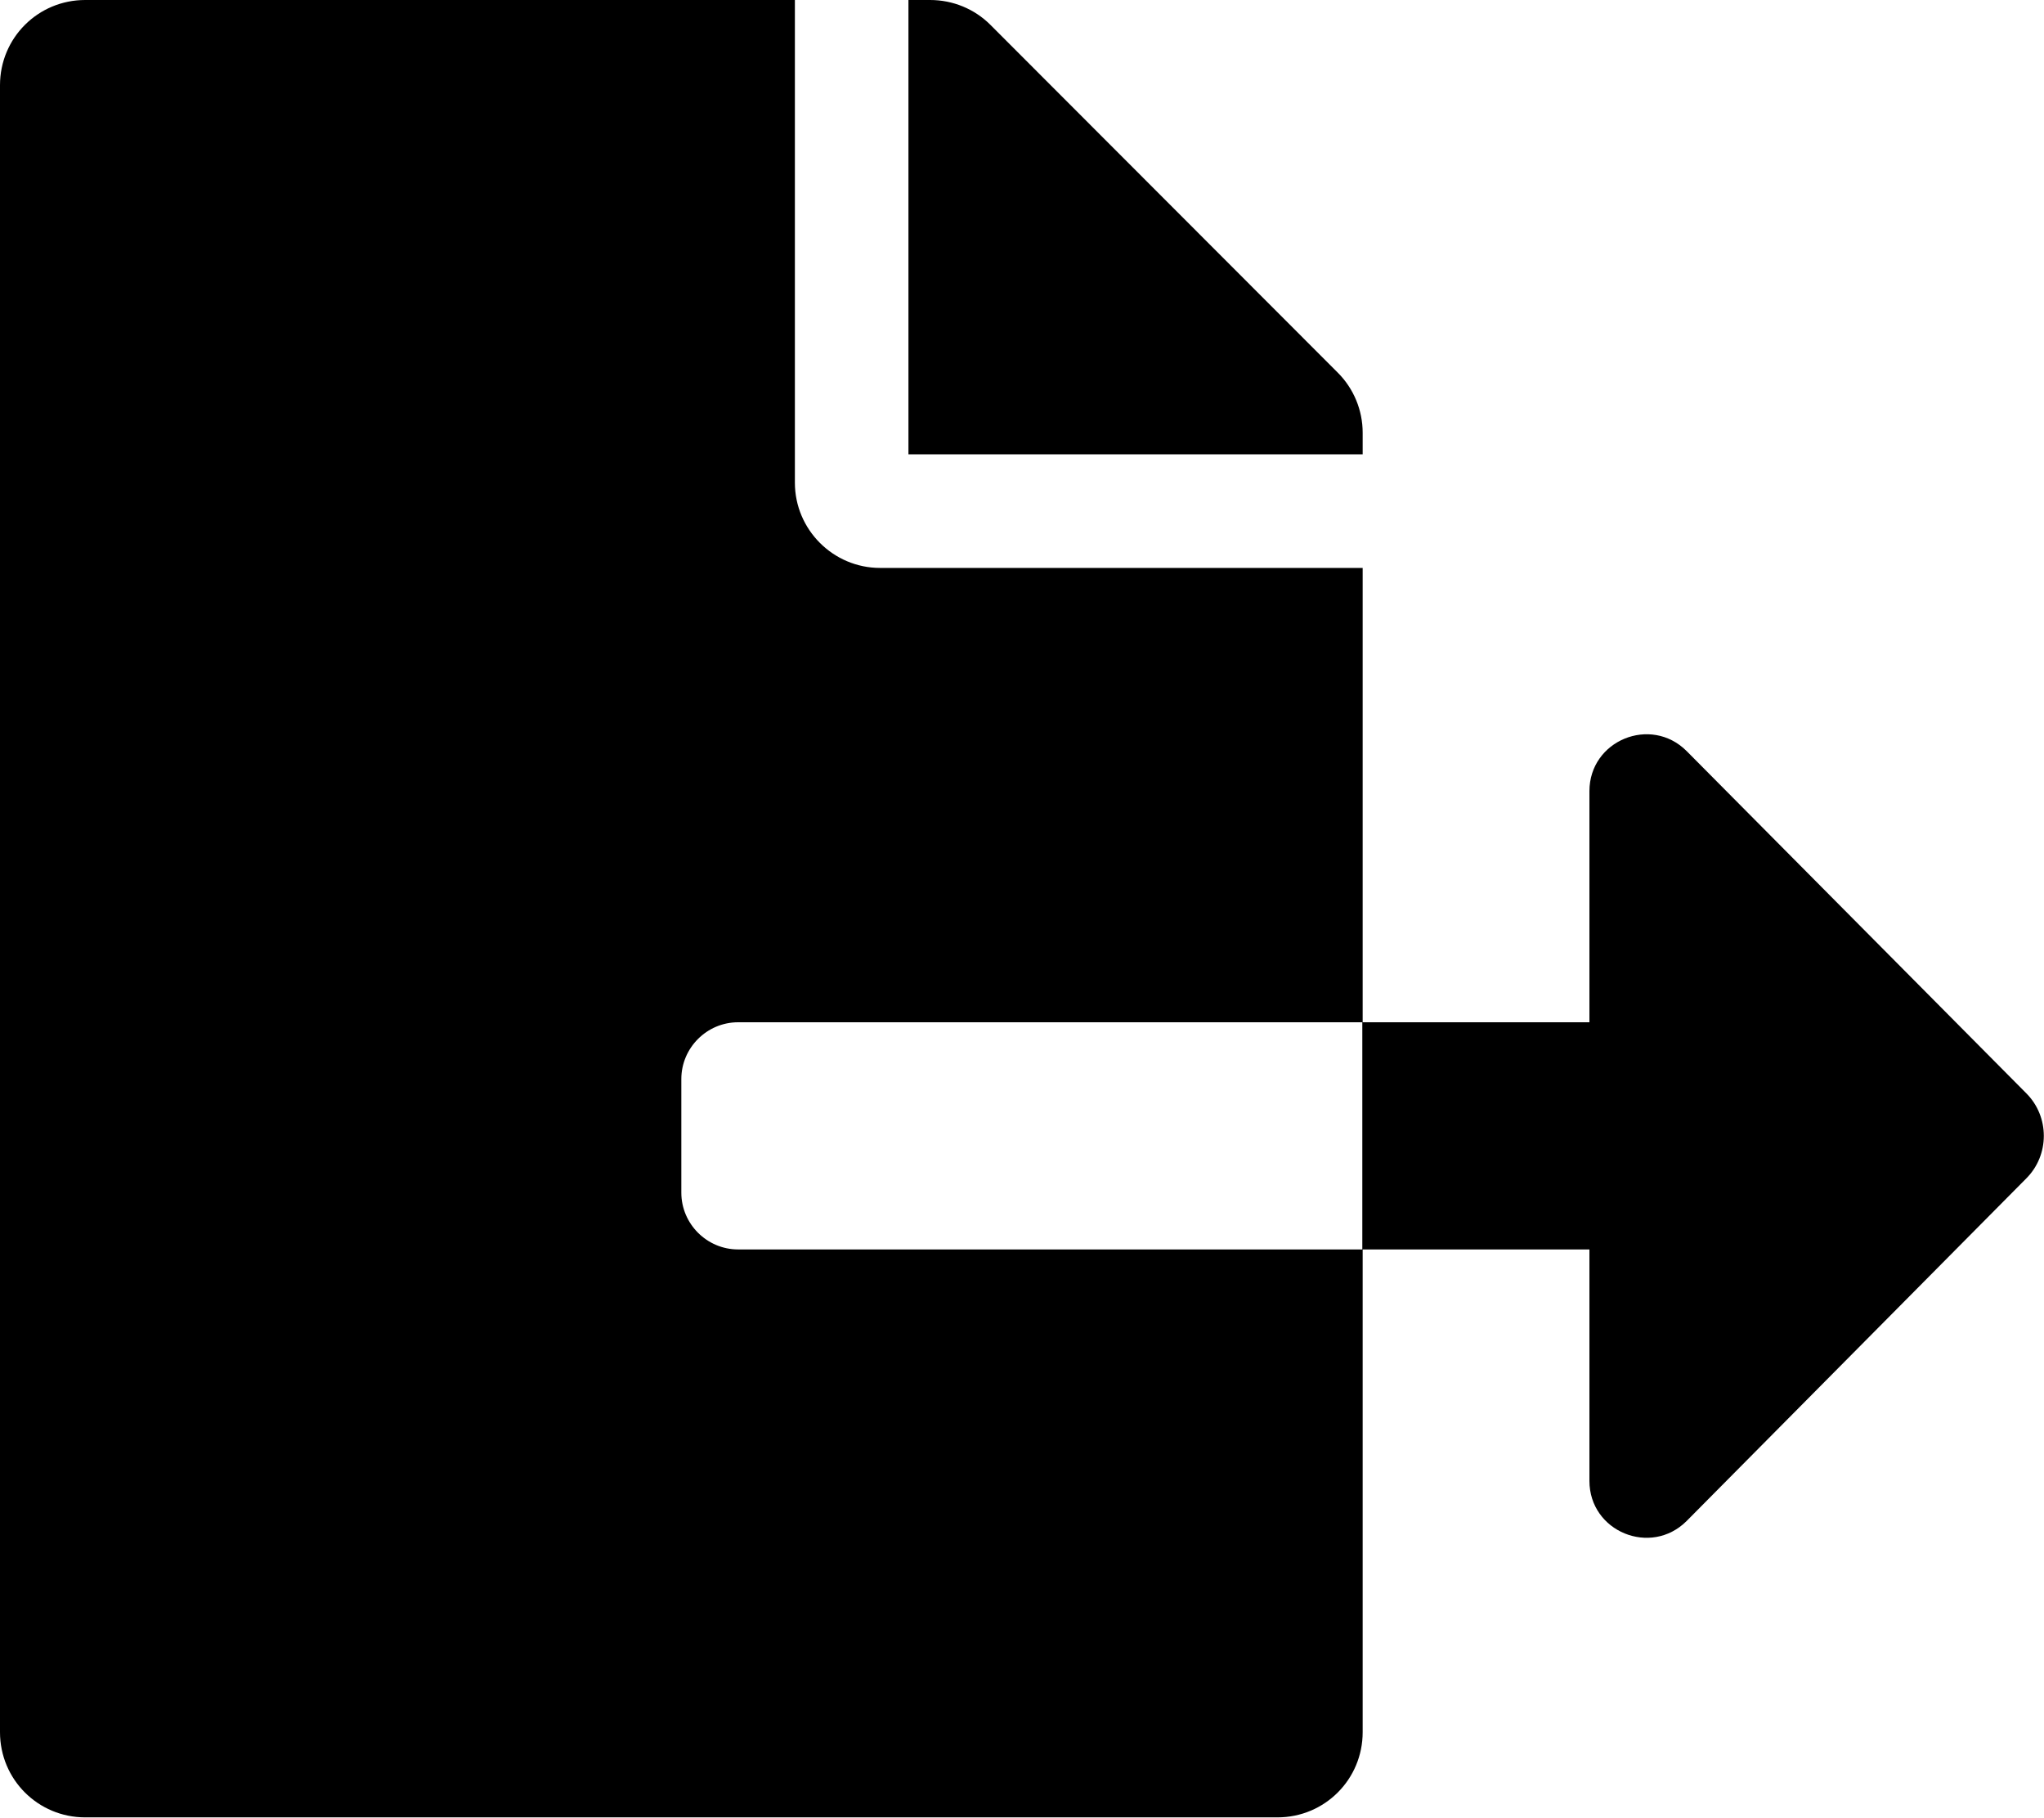
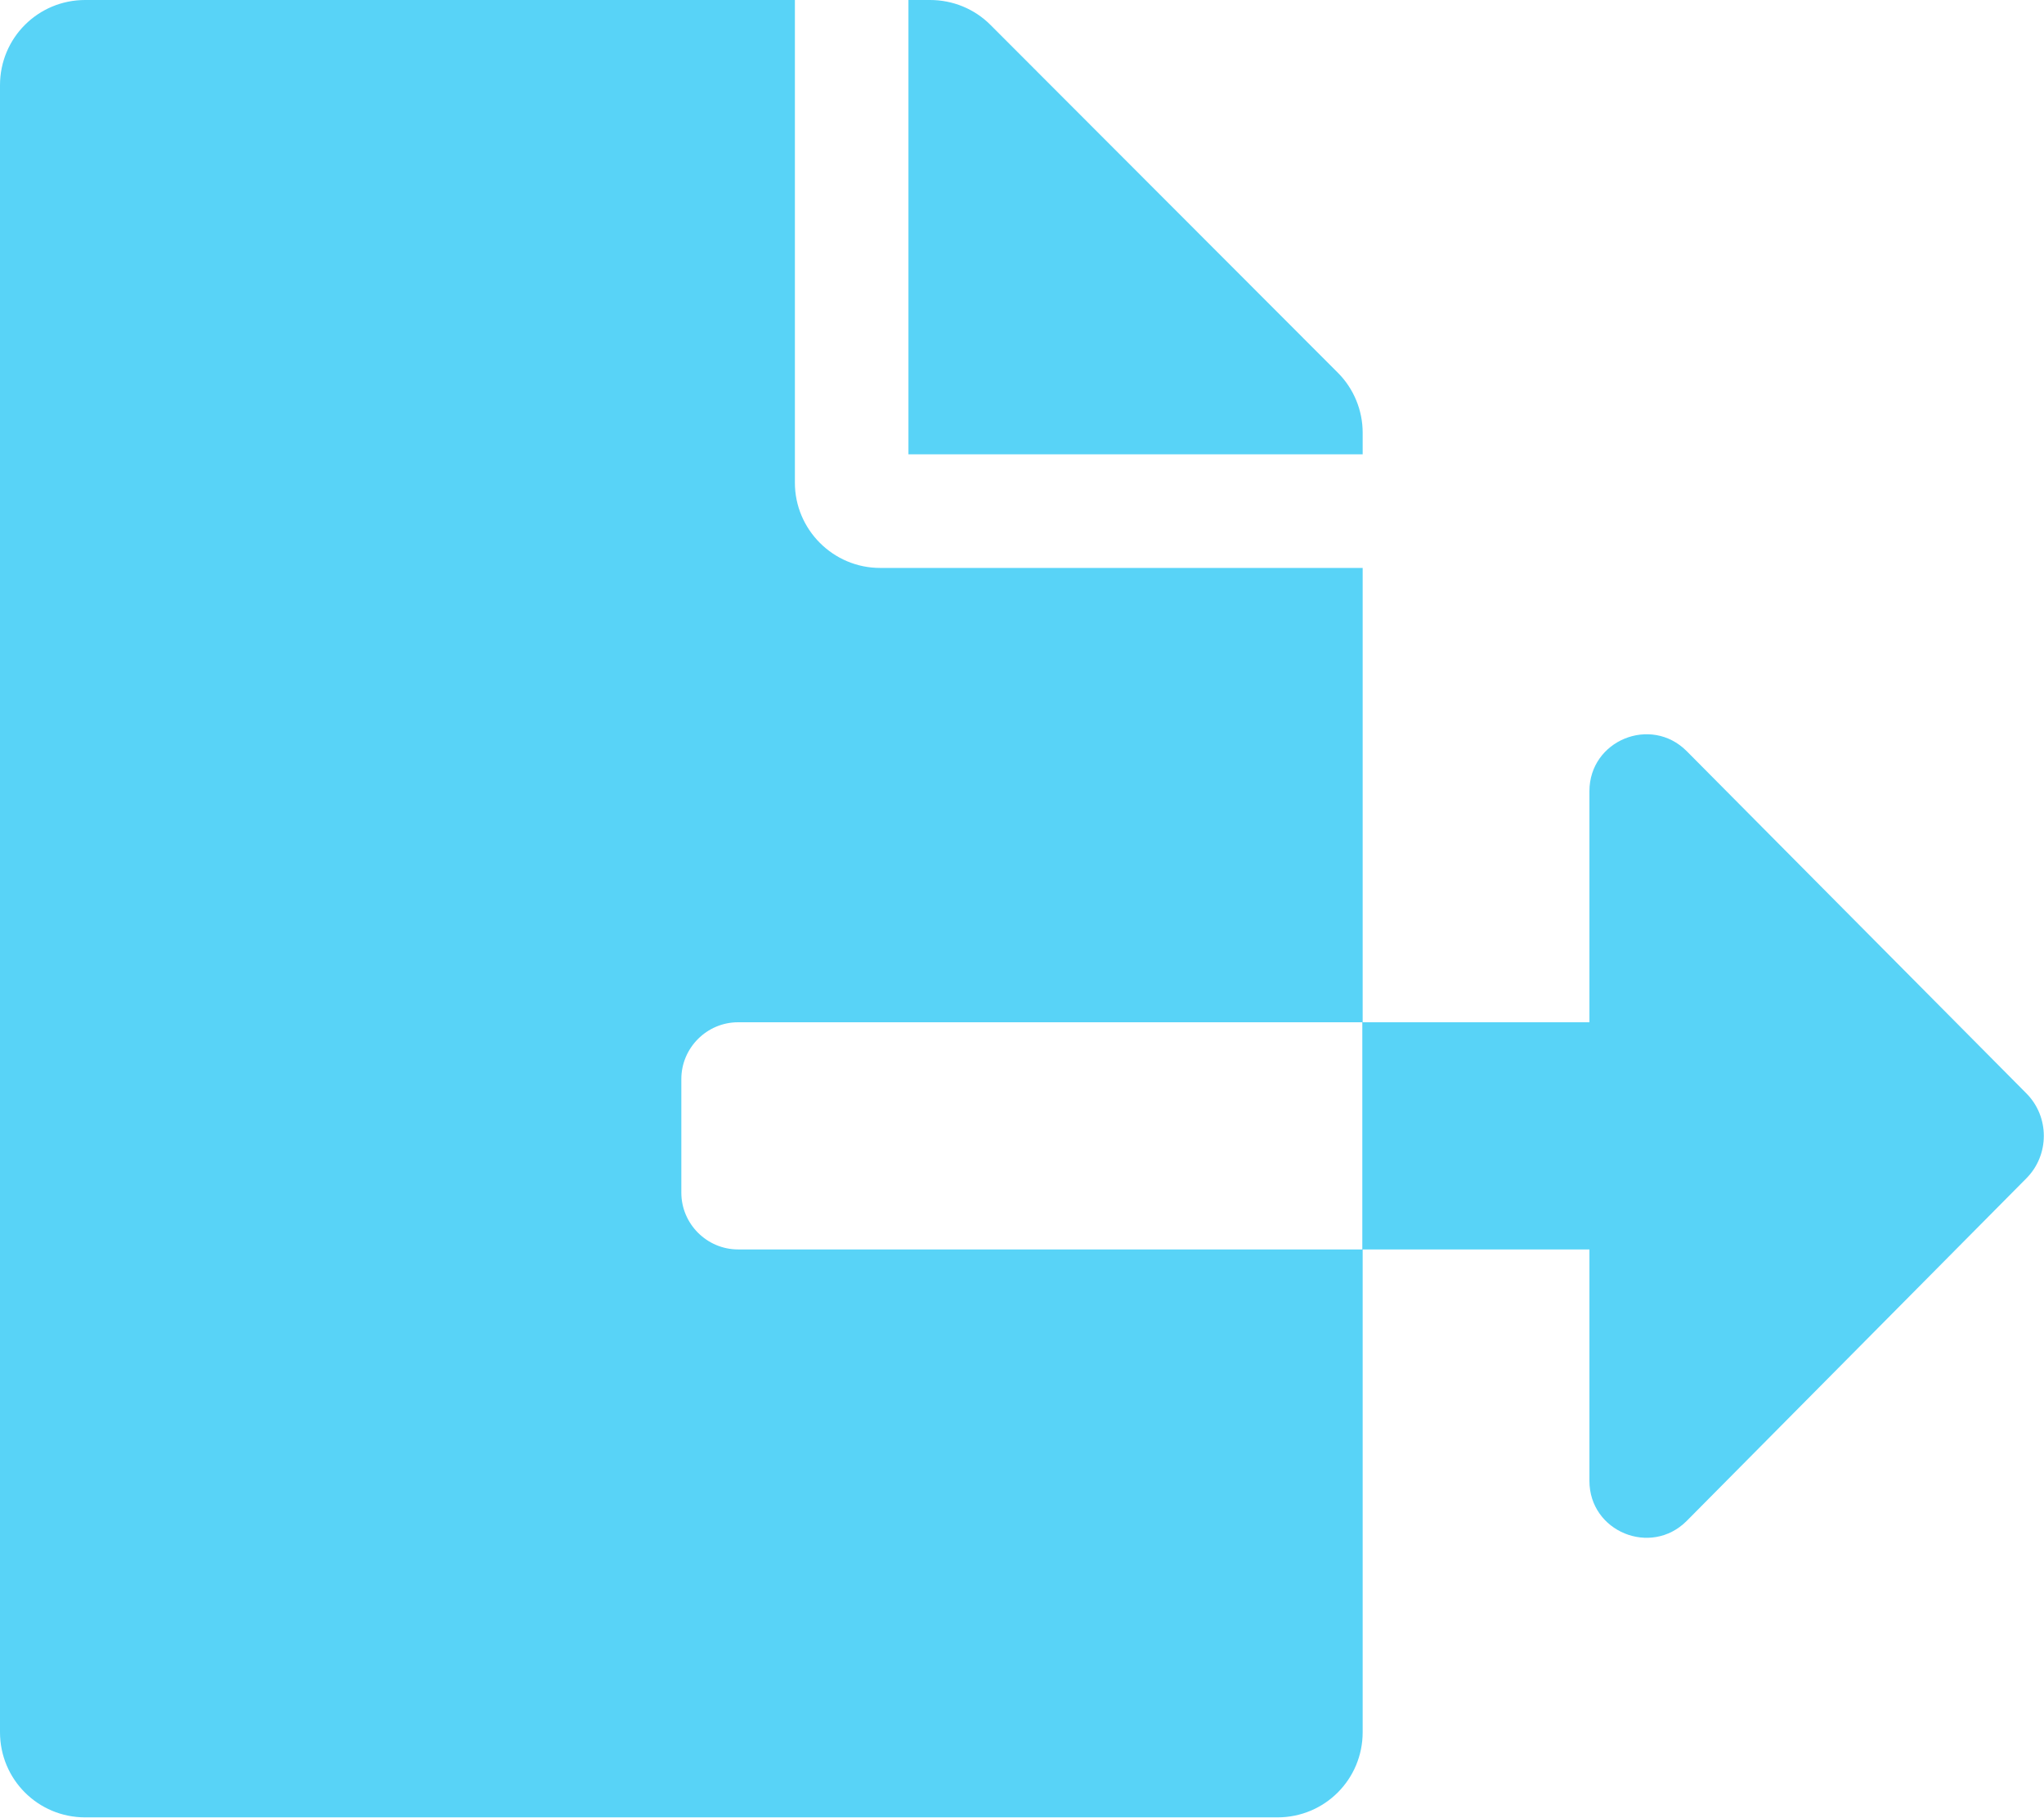
<svg xmlns="http://www.w3.org/2000/svg" aria-hidden="true" focusable="false" data-prefix="fas" data-icon="file-export" class="svg-inline--fa fa-file-export fa-w-18" role="img" viewBox="0 0 576 512">
-   <path fill="currentColor" d="M384 121.9c0-6.3-2.5-12.4-7-16.9L279.1 7c-4.5-4.5-10.6-7-17-7H256v128h128zM571 308l-95.7-96.4c-10.1-10.1-27.4-3-27.4 11.3V288h-64v64h64v65.2c0 14.3 17.3 21.4 27.4 11.3L571 332c6.6-6.6 6.6-17.4 0-24zm-379 28v-32c0-8.8 7.2-16 16-16h176V160H248c-13.2 0-24-10.8-24-24V0H24C10.7 0 0 10.7 0 24v464c0 13.3 10.7 24 24 24h336c13.3 0 24-10.7 24-24V352H208c-8.8 0-16-7.2-16-16z" />
+   <path fill="#58D3F7" d="M384 121.9c0-6.3-2.5-12.4-7-16.9L279.1 7c-4.5-4.5-10.6-7-17-7H256v128h128zM571 308l-95.7-96.4c-10.1-10.1-27.4-3-27.4 11.3V288h-64v64h64v65.2c0 14.3 17.3 21.4 27.4 11.3L571 332c6.6-6.6 6.6-17.4 0-24zm-379 28v-32c0-8.8 7.2-16 16-16h176V160H248c-13.2 0-24-10.8-24-24V0H24C10.7 0 0 10.7 0 24v464c0 13.3 10.7 24 24 24h336c13.3 0 24-10.7 24-24V352H208c-8.8 0-16-7.2-16-16z" />
</svg>
